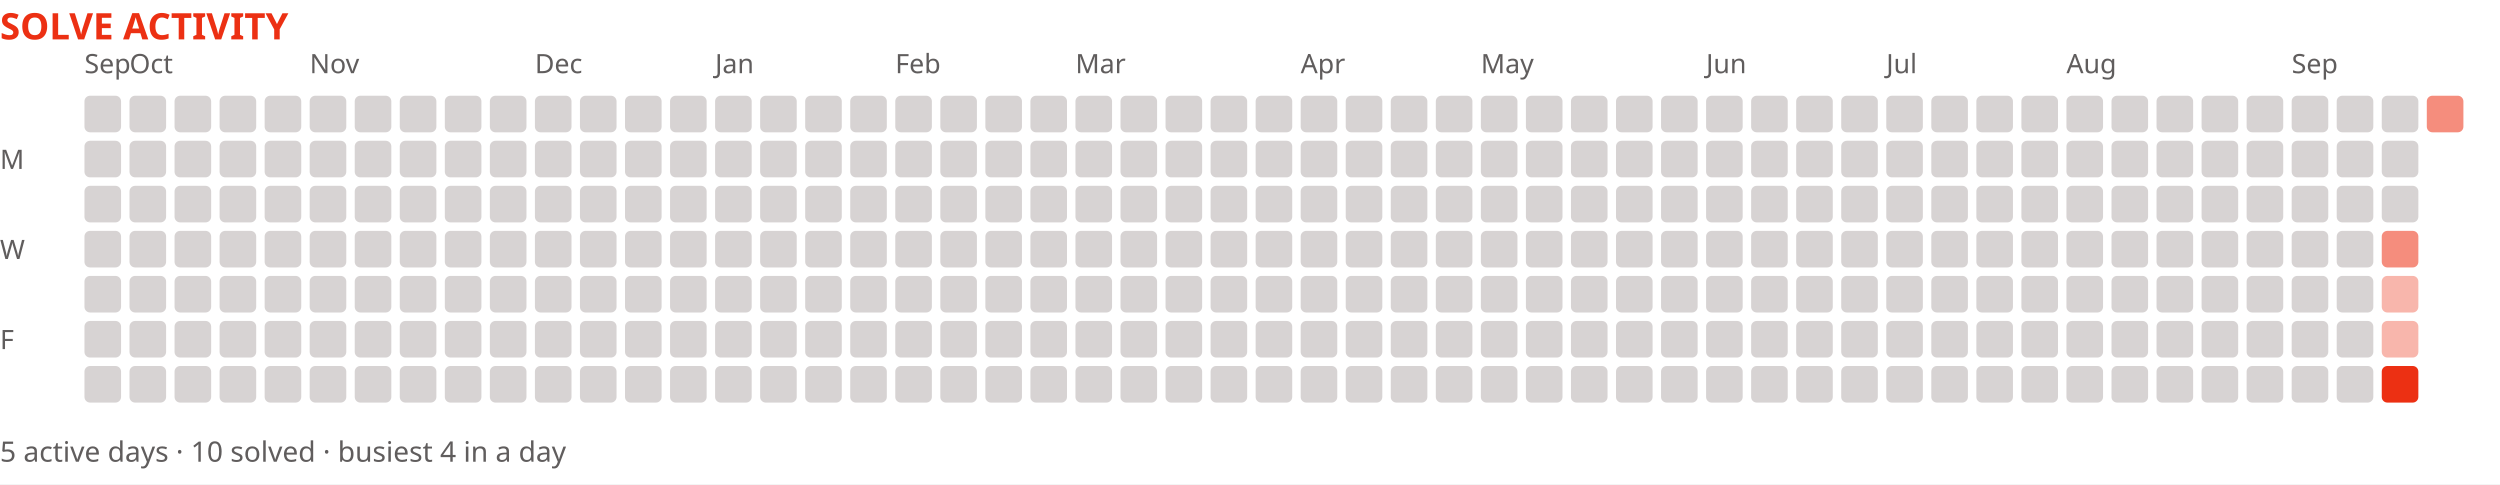
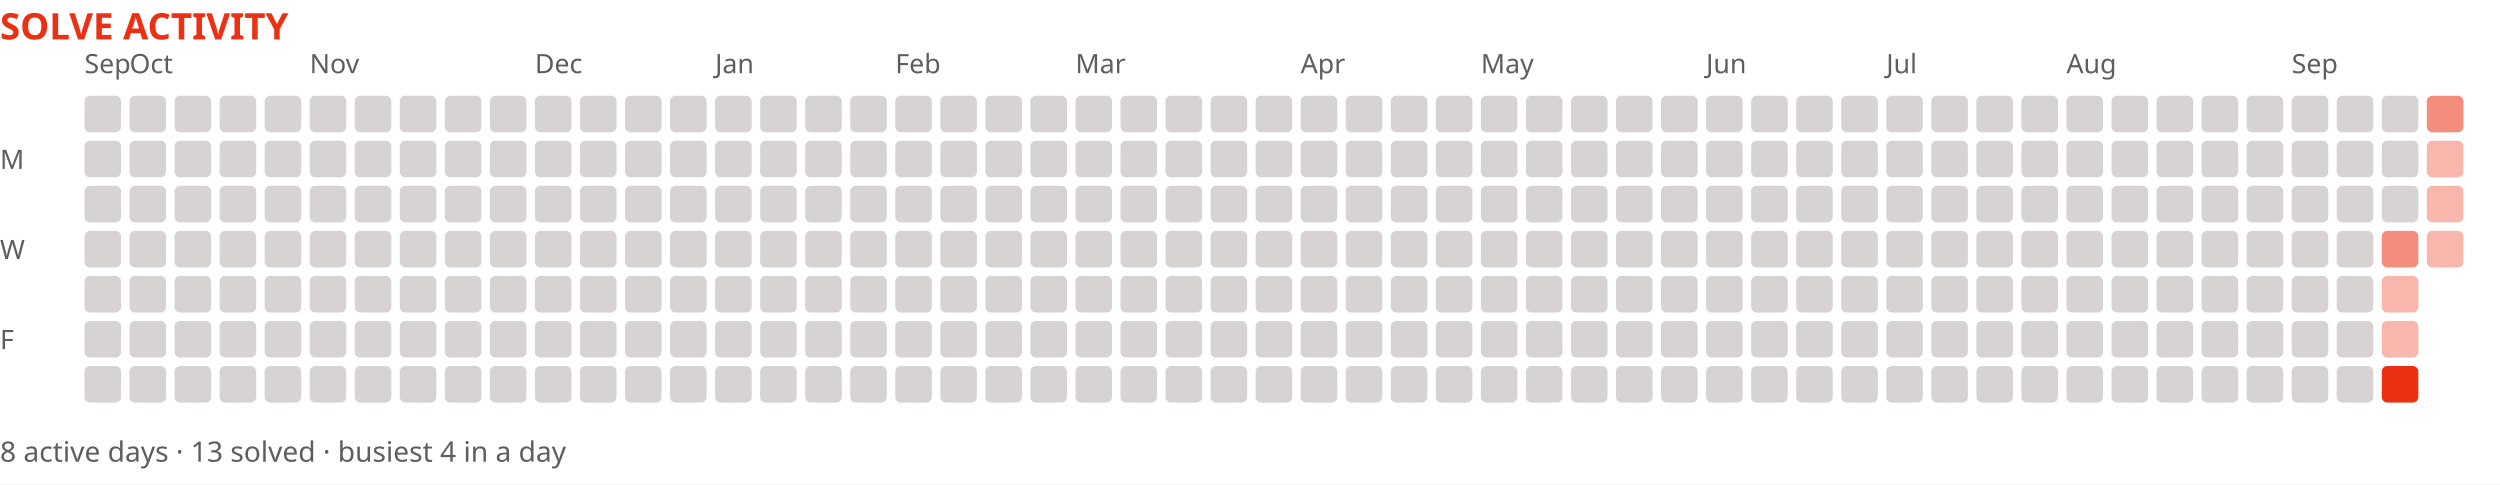
<svg xmlns="http://www.w3.org/2000/svg" width="888" height="172" viewBox="0 0 888 172" role="img" aria-label="Solve activity over the last year">
  <rect width="888" height="172" fill="#ffffff" />
  <text x="0" y="14" font-family="system-ui,sans-serif" font-size="13" font-weight="700" fill="#ec3013">SOLVE ACTIVITY</text>
  <text x="30" y="26" font-family="system-ui,sans-serif" font-size="9.5" fill="#605d5d">Sep</text>
  <text x="46" y="26" font-family="system-ui,sans-serif" font-size="9.5" fill="#605d5d">Oct</text>
  <text x="110" y="26" font-family="system-ui,sans-serif" font-size="9.5" fill="#605d5d">Nov</text>
  <text x="190" y="26" font-family="system-ui,sans-serif" font-size="9.5" fill="#605d5d">Dec</text>
  <text x="254" y="26" font-family="system-ui,sans-serif" font-size="9.5" fill="#605d5d">Jan</text>
  <text x="318" y="26" font-family="system-ui,sans-serif" font-size="9.5" fill="#605d5d">Feb</text>
  <text x="382" y="26" font-family="system-ui,sans-serif" font-size="9.5" fill="#605d5d">Mar</text>
  <text x="462" y="26" font-family="system-ui,sans-serif" font-size="9.5" fill="#605d5d">Apr</text>
  <text x="526" y="26" font-family="system-ui,sans-serif" font-size="9.5" fill="#605d5d">May</text>
  <text x="606" y="26" font-family="system-ui,sans-serif" font-size="9.5" fill="#605d5d">Jun</text>
  <text x="670" y="26" font-family="system-ui,sans-serif" font-size="9.5" fill="#605d5d">Jul</text>
  <text x="734" y="26" font-family="system-ui,sans-serif" font-size="9.5" fill="#605d5d">Aug</text>
  <text x="814" y="26" font-family="system-ui,sans-serif" font-size="9.5" fill="#605d5d">Sep</text>
  <text x="0" y="60" font-family="system-ui,sans-serif" font-size="9.5" fill="#605d5d">M</text>
  <text x="0" y="92" font-family="system-ui,sans-serif" font-size="9.5" fill="#605d5d">W</text>
  <text x="0" y="124" font-family="system-ui,sans-serif" font-size="9.5" fill="#605d5d">F</text>
  <rect x="30" y="34" width="13" height="13" fill="#d7d3d3" rx="2" />
  <rect x="30" y="50" width="13" height="13" fill="#d7d3d3" rx="2" />
  <rect x="30" y="66" width="13" height="13" fill="#d7d3d3" rx="2" />
  <rect x="30" y="82" width="13" height="13" fill="#d7d3d3" rx="2" />
  <rect x="30" y="98" width="13" height="13" fill="#d7d3d3" rx="2" />
  <rect x="30" y="114" width="13" height="13" fill="#d7d3d3" rx="2" />
  <rect x="30" y="130" width="13" height="13" fill="#d7d3d3" rx="2" />
  <rect x="46" y="34" width="13" height="13" fill="#d7d3d3" rx="2" />
  <rect x="46" y="50" width="13" height="13" fill="#d7d3d3" rx="2" />
  <rect x="46" y="66" width="13" height="13" fill="#d7d3d3" rx="2" />
  <rect x="46" y="82" width="13" height="13" fill="#d7d3d3" rx="2" />
  <rect x="46" y="98" width="13" height="13" fill="#d7d3d3" rx="2" />
  <rect x="46" y="114" width="13" height="13" fill="#d7d3d3" rx="2" />
  <rect x="46" y="130" width="13" height="13" fill="#d7d3d3" rx="2" />
  <rect x="62" y="34" width="13" height="13" fill="#d7d3d3" rx="2" />
  <rect x="62" y="50" width="13" height="13" fill="#d7d3d3" rx="2" />
  <rect x="62" y="66" width="13" height="13" fill="#d7d3d3" rx="2" />
  <rect x="62" y="82" width="13" height="13" fill="#d7d3d3" rx="2" />
  <rect x="62" y="98" width="13" height="13" fill="#d7d3d3" rx="2" />
  <rect x="62" y="114" width="13" height="13" fill="#d7d3d3" rx="2" />
  <rect x="62" y="130" width="13" height="13" fill="#d7d3d3" rx="2" />
  <rect x="78" y="34" width="13" height="13" fill="#d7d3d3" rx="2" />
  <rect x="78" y="50" width="13" height="13" fill="#d7d3d3" rx="2" />
  <rect x="78" y="66" width="13" height="13" fill="#d7d3d3" rx="2" />
  <rect x="78" y="82" width="13" height="13" fill="#d7d3d3" rx="2" />
  <rect x="78" y="98" width="13" height="13" fill="#d7d3d3" rx="2" />
  <rect x="78" y="114" width="13" height="13" fill="#d7d3d3" rx="2" />
  <rect x="78" y="130" width="13" height="13" fill="#d7d3d3" rx="2" />
  <rect x="94" y="34" width="13" height="13" fill="#d7d3d3" rx="2" />
  <rect x="94" y="50" width="13" height="13" fill="#d7d3d3" rx="2" />
  <rect x="94" y="66" width="13" height="13" fill="#d7d3d3" rx="2" />
  <rect x="94" y="82" width="13" height="13" fill="#d7d3d3" rx="2" />
  <rect x="94" y="98" width="13" height="13" fill="#d7d3d3" rx="2" />
  <rect x="94" y="114" width="13" height="13" fill="#d7d3d3" rx="2" />
  <rect x="94" y="130" width="13" height="13" fill="#d7d3d3" rx="2" />
  <rect x="110" y="34" width="13" height="13" fill="#d7d3d3" rx="2" />
  <rect x="110" y="50" width="13" height="13" fill="#d7d3d3" rx="2" />
  <rect x="110" y="66" width="13" height="13" fill="#d7d3d3" rx="2" />
  <rect x="110" y="82" width="13" height="13" fill="#d7d3d3" rx="2" />
  <rect x="110" y="98" width="13" height="13" fill="#d7d3d3" rx="2" />
  <rect x="110" y="114" width="13" height="13" fill="#d7d3d3" rx="2" />
  <rect x="110" y="130" width="13" height="13" fill="#d7d3d3" rx="2" />
  <rect x="126" y="34" width="13" height="13" fill="#d7d3d3" rx="2" />
  <rect x="126" y="50" width="13" height="13" fill="#d7d3d3" rx="2" />
  <rect x="126" y="66" width="13" height="13" fill="#d7d3d3" rx="2" />
  <rect x="126" y="82" width="13" height="13" fill="#d7d3d3" rx="2" />
  <rect x="126" y="98" width="13" height="13" fill="#d7d3d3" rx="2" />
  <rect x="126" y="114" width="13" height="13" fill="#d7d3d3" rx="2" />
  <rect x="126" y="130" width="13" height="13" fill="#d7d3d3" rx="2" />
  <rect x="142" y="34" width="13" height="13" fill="#d7d3d3" rx="2" />
  <rect x="142" y="50" width="13" height="13" fill="#d7d3d3" rx="2" />
  <rect x="142" y="66" width="13" height="13" fill="#d7d3d3" rx="2" />
  <rect x="142" y="82" width="13" height="13" fill="#d7d3d3" rx="2" />
  <rect x="142" y="98" width="13" height="13" fill="#d7d3d3" rx="2" />
  <rect x="142" y="114" width="13" height="13" fill="#d7d3d3" rx="2" />
  <rect x="142" y="130" width="13" height="13" fill="#d7d3d3" rx="2" />
  <rect x="158" y="34" width="13" height="13" fill="#d7d3d3" rx="2" />
  <rect x="158" y="50" width="13" height="13" fill="#d7d3d3" rx="2" />
  <rect x="158" y="66" width="13" height="13" fill="#d7d3d3" rx="2" />
  <rect x="158" y="82" width="13" height="13" fill="#d7d3d3" rx="2" />
  <rect x="158" y="98" width="13" height="13" fill="#d7d3d3" rx="2" />
  <rect x="158" y="114" width="13" height="13" fill="#d7d3d3" rx="2" />
  <rect x="158" y="130" width="13" height="13" fill="#d7d3d3" rx="2" />
  <rect x="174" y="34" width="13" height="13" fill="#d7d3d3" rx="2" />
  <rect x="174" y="50" width="13" height="13" fill="#d7d3d3" rx="2" />
  <rect x="174" y="66" width="13" height="13" fill="#d7d3d3" rx="2" />
  <rect x="174" y="82" width="13" height="13" fill="#d7d3d3" rx="2" />
  <rect x="174" y="98" width="13" height="13" fill="#d7d3d3" rx="2" />
  <rect x="174" y="114" width="13" height="13" fill="#d7d3d3" rx="2" />
  <rect x="174" y="130" width="13" height="13" fill="#d7d3d3" rx="2" />
  <rect x="190" y="34" width="13" height="13" fill="#d7d3d3" rx="2" />
  <rect x="190" y="50" width="13" height="13" fill="#d7d3d3" rx="2" />
  <rect x="190" y="66" width="13" height="13" fill="#d7d3d3" rx="2" />
  <rect x="190" y="82" width="13" height="13" fill="#d7d3d3" rx="2" />
  <rect x="190" y="98" width="13" height="13" fill="#d7d3d3" rx="2" />
  <rect x="190" y="114" width="13" height="13" fill="#d7d3d3" rx="2" />
  <rect x="190" y="130" width="13" height="13" fill="#d7d3d3" rx="2" />
  <rect x="206" y="34" width="13" height="13" fill="#d7d3d3" rx="2" />
  <rect x="206" y="50" width="13" height="13" fill="#d7d3d3" rx="2" />
  <rect x="206" y="66" width="13" height="13" fill="#d7d3d3" rx="2" />
  <rect x="206" y="82" width="13" height="13" fill="#d7d3d3" rx="2" />
  <rect x="206" y="98" width="13" height="13" fill="#d7d3d3" rx="2" />
  <rect x="206" y="114" width="13" height="13" fill="#d7d3d3" rx="2" />
  <rect x="206" y="130" width="13" height="13" fill="#d7d3d3" rx="2" />
  <rect x="222" y="34" width="13" height="13" fill="#d7d3d3" rx="2" />
  <rect x="222" y="50" width="13" height="13" fill="#d7d3d3" rx="2" />
  <rect x="222" y="66" width="13" height="13" fill="#d7d3d3" rx="2" />
  <rect x="222" y="82" width="13" height="13" fill="#d7d3d3" rx="2" />
  <rect x="222" y="98" width="13" height="13" fill="#d7d3d3" rx="2" />
  <rect x="222" y="114" width="13" height="13" fill="#d7d3d3" rx="2" />
  <rect x="222" y="130" width="13" height="13" fill="#d7d3d3" rx="2" />
  <rect x="238" y="34" width="13" height="13" fill="#d7d3d3" rx="2" />
  <rect x="238" y="50" width="13" height="13" fill="#d7d3d3" rx="2" />
  <rect x="238" y="66" width="13" height="13" fill="#d7d3d3" rx="2" />
  <rect x="238" y="82" width="13" height="13" fill="#d7d3d3" rx="2" />
  <rect x="238" y="98" width="13" height="13" fill="#d7d3d3" rx="2" />
  <rect x="238" y="114" width="13" height="13" fill="#d7d3d3" rx="2" />
  <rect x="238" y="130" width="13" height="13" fill="#d7d3d3" rx="2" />
  <rect x="254" y="34" width="13" height="13" fill="#d7d3d3" rx="2" />
  <rect x="254" y="50" width="13" height="13" fill="#d7d3d3" rx="2" />
  <rect x="254" y="66" width="13" height="13" fill="#d7d3d3" rx="2" />
  <rect x="254" y="82" width="13" height="13" fill="#d7d3d3" rx="2" />
  <rect x="254" y="98" width="13" height="13" fill="#d7d3d3" rx="2" />
  <rect x="254" y="114" width="13" height="13" fill="#d7d3d3" rx="2" />
  <rect x="254" y="130" width="13" height="13" fill="#d7d3d3" rx="2" />
  <rect x="270" y="34" width="13" height="13" fill="#d7d3d3" rx="2" />
  <rect x="270" y="50" width="13" height="13" fill="#d7d3d3" rx="2" />
  <rect x="270" y="66" width="13" height="13" fill="#d7d3d3" rx="2" />
  <rect x="270" y="82" width="13" height="13" fill="#d7d3d3" rx="2" />
  <rect x="270" y="98" width="13" height="13" fill="#d7d3d3" rx="2" />
  <rect x="270" y="114" width="13" height="13" fill="#d7d3d3" rx="2" />
  <rect x="270" y="130" width="13" height="13" fill="#d7d3d3" rx="2" />
  <rect x="286" y="34" width="13" height="13" fill="#d7d3d3" rx="2" />
  <rect x="286" y="50" width="13" height="13" fill="#d7d3d3" rx="2" />
  <rect x="286" y="66" width="13" height="13" fill="#d7d3d3" rx="2" />
  <rect x="286" y="82" width="13" height="13" fill="#d7d3d3" rx="2" />
  <rect x="286" y="98" width="13" height="13" fill="#d7d3d3" rx="2" />
  <rect x="286" y="114" width="13" height="13" fill="#d7d3d3" rx="2" />
  <rect x="286" y="130" width="13" height="13" fill="#d7d3d3" rx="2" />
  <rect x="302" y="34" width="13" height="13" fill="#d7d3d3" rx="2" />
  <rect x="302" y="50" width="13" height="13" fill="#d7d3d3" rx="2" />
  <rect x="302" y="66" width="13" height="13" fill="#d7d3d3" rx="2" />
  <rect x="302" y="82" width="13" height="13" fill="#d7d3d3" rx="2" />
  <rect x="302" y="98" width="13" height="13" fill="#d7d3d3" rx="2" />
  <rect x="302" y="114" width="13" height="13" fill="#d7d3d3" rx="2" />
  <rect x="302" y="130" width="13" height="13" fill="#d7d3d3" rx="2" />
  <rect x="318" y="34" width="13" height="13" fill="#d7d3d3" rx="2" />
  <rect x="318" y="50" width="13" height="13" fill="#d7d3d3" rx="2" />
  <rect x="318" y="66" width="13" height="13" fill="#d7d3d3" rx="2" />
  <rect x="318" y="82" width="13" height="13" fill="#d7d3d3" rx="2" />
  <rect x="318" y="98" width="13" height="13" fill="#d7d3d3" rx="2" />
  <rect x="318" y="114" width="13" height="13" fill="#d7d3d3" rx="2" />
  <rect x="318" y="130" width="13" height="13" fill="#d7d3d3" rx="2" />
  <rect x="334" y="34" width="13" height="13" fill="#d7d3d3" rx="2" />
  <rect x="334" y="50" width="13" height="13" fill="#d7d3d3" rx="2" />
  <rect x="334" y="66" width="13" height="13" fill="#d7d3d3" rx="2" />
  <rect x="334" y="82" width="13" height="13" fill="#d7d3d3" rx="2" />
  <rect x="334" y="98" width="13" height="13" fill="#d7d3d3" rx="2" />
  <rect x="334" y="114" width="13" height="13" fill="#d7d3d3" rx="2" />
  <rect x="334" y="130" width="13" height="13" fill="#d7d3d3" rx="2" />
  <rect x="350" y="34" width="13" height="13" fill="#d7d3d3" rx="2" />
  <rect x="350" y="50" width="13" height="13" fill="#d7d3d3" rx="2" />
  <rect x="350" y="66" width="13" height="13" fill="#d7d3d3" rx="2" />
  <rect x="350" y="82" width="13" height="13" fill="#d7d3d3" rx="2" />
  <rect x="350" y="98" width="13" height="13" fill="#d7d3d3" rx="2" />
  <rect x="350" y="114" width="13" height="13" fill="#d7d3d3" rx="2" />
  <rect x="350" y="130" width="13" height="13" fill="#d7d3d3" rx="2" />
  <rect x="366" y="34" width="13" height="13" fill="#d7d3d3" rx="2" />
  <rect x="366" y="50" width="13" height="13" fill="#d7d3d3" rx="2" />
  <rect x="366" y="66" width="13" height="13" fill="#d7d3d3" rx="2" />
  <rect x="366" y="82" width="13" height="13" fill="#d7d3d3" rx="2" />
  <rect x="366" y="98" width="13" height="13" fill="#d7d3d3" rx="2" />
  <rect x="366" y="114" width="13" height="13" fill="#d7d3d3" rx="2" />
  <rect x="366" y="130" width="13" height="13" fill="#d7d3d3" rx="2" />
  <rect x="382" y="34" width="13" height="13" fill="#d7d3d3" rx="2" />
  <rect x="382" y="50" width="13" height="13" fill="#d7d3d3" rx="2" />
  <rect x="382" y="66" width="13" height="13" fill="#d7d3d3" rx="2" />
  <rect x="382" y="82" width="13" height="13" fill="#d7d3d3" rx="2" />
  <rect x="382" y="98" width="13" height="13" fill="#d7d3d3" rx="2" />
  <rect x="382" y="114" width="13" height="13" fill="#d7d3d3" rx="2" />
  <rect x="382" y="130" width="13" height="13" fill="#d7d3d3" rx="2" />
  <rect x="398" y="34" width="13" height="13" fill="#d7d3d3" rx="2" />
  <rect x="398" y="50" width="13" height="13" fill="#d7d3d3" rx="2" />
  <rect x="398" y="66" width="13" height="13" fill="#d7d3d3" rx="2" />
  <rect x="398" y="82" width="13" height="13" fill="#d7d3d3" rx="2" />
  <rect x="398" y="98" width="13" height="13" fill="#d7d3d3" rx="2" />
  <rect x="398" y="114" width="13" height="13" fill="#d7d3d3" rx="2" />
  <rect x="398" y="130" width="13" height="13" fill="#d7d3d3" rx="2" />
  <rect x="414" y="34" width="13" height="13" fill="#d7d3d3" rx="2" />
  <rect x="414" y="50" width="13" height="13" fill="#d7d3d3" rx="2" />
  <rect x="414" y="66" width="13" height="13" fill="#d7d3d3" rx="2" />
  <rect x="414" y="82" width="13" height="13" fill="#d7d3d3" rx="2" />
  <rect x="414" y="98" width="13" height="13" fill="#d7d3d3" rx="2" />
  <rect x="414" y="114" width="13" height="13" fill="#d7d3d3" rx="2" />
  <rect x="414" y="130" width="13" height="13" fill="#d7d3d3" rx="2" />
  <rect x="430" y="34" width="13" height="13" fill="#d7d3d3" rx="2" />
  <rect x="430" y="50" width="13" height="13" fill="#d7d3d3" rx="2" />
  <rect x="430" y="66" width="13" height="13" fill="#d7d3d3" rx="2" />
  <rect x="430" y="82" width="13" height="13" fill="#d7d3d3" rx="2" />
  <rect x="430" y="98" width="13" height="13" fill="#d7d3d3" rx="2" />
  <rect x="430" y="114" width="13" height="13" fill="#d7d3d3" rx="2" />
  <rect x="430" y="130" width="13" height="13" fill="#d7d3d3" rx="2" />
  <rect x="446" y="34" width="13" height="13" fill="#d7d3d3" rx="2" />
  <rect x="446" y="50" width="13" height="13" fill="#d7d3d3" rx="2" />
  <rect x="446" y="66" width="13" height="13" fill="#d7d3d3" rx="2" />
  <rect x="446" y="82" width="13" height="13" fill="#d7d3d3" rx="2" />
  <rect x="446" y="98" width="13" height="13" fill="#d7d3d3" rx="2" />
  <rect x="446" y="114" width="13" height="13" fill="#d7d3d3" rx="2" />
  <rect x="446" y="130" width="13" height="13" fill="#d7d3d3" rx="2" />
  <rect x="462" y="34" width="13" height="13" fill="#d7d3d3" rx="2" />
  <rect x="462" y="50" width="13" height="13" fill="#d7d3d3" rx="2" />
  <rect x="462" y="66" width="13" height="13" fill="#d7d3d3" rx="2" />
  <rect x="462" y="82" width="13" height="13" fill="#d7d3d3" rx="2" />
  <rect x="462" y="98" width="13" height="13" fill="#d7d3d3" rx="2" />
  <rect x="462" y="114" width="13" height="13" fill="#d7d3d3" rx="2" />
  <rect x="462" y="130" width="13" height="13" fill="#d7d3d3" rx="2" />
  <rect x="478" y="34" width="13" height="13" fill="#d7d3d3" rx="2" />
  <rect x="478" y="50" width="13" height="13" fill="#d7d3d3" rx="2" />
  <rect x="478" y="66" width="13" height="13" fill="#d7d3d3" rx="2" />
  <rect x="478" y="82" width="13" height="13" fill="#d7d3d3" rx="2" />
  <rect x="478" y="98" width="13" height="13" fill="#d7d3d3" rx="2" />
  <rect x="478" y="114" width="13" height="13" fill="#d7d3d3" rx="2" />
  <rect x="478" y="130" width="13" height="13" fill="#d7d3d3" rx="2" />
  <rect x="494" y="34" width="13" height="13" fill="#d7d3d3" rx="2" />
  <rect x="494" y="50" width="13" height="13" fill="#d7d3d3" rx="2" />
  <rect x="494" y="66" width="13" height="13" fill="#d7d3d3" rx="2" />
  <rect x="494" y="82" width="13" height="13" fill="#d7d3d3" rx="2" />
  <rect x="494" y="98" width="13" height="13" fill="#d7d3d3" rx="2" />
  <rect x="494" y="114" width="13" height="13" fill="#d7d3d3" rx="2" />
  <rect x="494" y="130" width="13" height="13" fill="#d7d3d3" rx="2" />
  <rect x="510" y="34" width="13" height="13" fill="#d7d3d3" rx="2" />
  <rect x="510" y="50" width="13" height="13" fill="#d7d3d3" rx="2" />
  <rect x="510" y="66" width="13" height="13" fill="#d7d3d3" rx="2" />
  <rect x="510" y="82" width="13" height="13" fill="#d7d3d3" rx="2" />
  <rect x="510" y="98" width="13" height="13" fill="#d7d3d3" rx="2" />
  <rect x="510" y="114" width="13" height="13" fill="#d7d3d3" rx="2" />
  <rect x="510" y="130" width="13" height="13" fill="#d7d3d3" rx="2" />
  <rect x="526" y="34" width="13" height="13" fill="#d7d3d3" rx="2" />
  <rect x="526" y="50" width="13" height="13" fill="#d7d3d3" rx="2" />
  <rect x="526" y="66" width="13" height="13" fill="#d7d3d3" rx="2" />
  <rect x="526" y="82" width="13" height="13" fill="#d7d3d3" rx="2" />
  <rect x="526" y="98" width="13" height="13" fill="#d7d3d3" rx="2" />
  <rect x="526" y="114" width="13" height="13" fill="#d7d3d3" rx="2" />
  <rect x="526" y="130" width="13" height="13" fill="#d7d3d3" rx="2" />
  <rect x="542" y="34" width="13" height="13" fill="#d7d3d3" rx="2" />
  <rect x="542" y="50" width="13" height="13" fill="#d7d3d3" rx="2" />
  <rect x="542" y="66" width="13" height="13" fill="#d7d3d3" rx="2" />
  <rect x="542" y="82" width="13" height="13" fill="#d7d3d3" rx="2" />
  <rect x="542" y="98" width="13" height="13" fill="#d7d3d3" rx="2" />
  <rect x="542" y="114" width="13" height="13" fill="#d7d3d3" rx="2" />
  <rect x="542" y="130" width="13" height="13" fill="#d7d3d3" rx="2" />
  <rect x="558" y="34" width="13" height="13" fill="#d7d3d3" rx="2" />
  <rect x="558" y="50" width="13" height="13" fill="#d7d3d3" rx="2" />
  <rect x="558" y="66" width="13" height="13" fill="#d7d3d3" rx="2" />
  <rect x="558" y="82" width="13" height="13" fill="#d7d3d3" rx="2" />
  <rect x="558" y="98" width="13" height="13" fill="#d7d3d3" rx="2" />
  <rect x="558" y="114" width="13" height="13" fill="#d7d3d3" rx="2" />
  <rect x="558" y="130" width="13" height="13" fill="#d7d3d3" rx="2" />
  <rect x="574" y="34" width="13" height="13" fill="#d7d3d3" rx="2" />
  <rect x="574" y="50" width="13" height="13" fill="#d7d3d3" rx="2" />
  <rect x="574" y="66" width="13" height="13" fill="#d7d3d3" rx="2" />
  <rect x="574" y="82" width="13" height="13" fill="#d7d3d3" rx="2" />
  <rect x="574" y="98" width="13" height="13" fill="#d7d3d3" rx="2" />
  <rect x="574" y="114" width="13" height="13" fill="#d7d3d3" rx="2" />
  <rect x="574" y="130" width="13" height="13" fill="#d7d3d3" rx="2" />
  <rect x="590" y="34" width="13" height="13" fill="#d7d3d3" rx="2" />
  <rect x="590" y="50" width="13" height="13" fill="#d7d3d3" rx="2" />
  <rect x="590" y="66" width="13" height="13" fill="#d7d3d3" rx="2" />
  <rect x="590" y="82" width="13" height="13" fill="#d7d3d3" rx="2" />
  <rect x="590" y="98" width="13" height="13" fill="#d7d3d3" rx="2" />
  <rect x="590" y="114" width="13" height="13" fill="#d7d3d3" rx="2" />
  <rect x="590" y="130" width="13" height="13" fill="#d7d3d3" rx="2" />
  <rect x="606" y="34" width="13" height="13" fill="#d7d3d3" rx="2" />
  <rect x="606" y="50" width="13" height="13" fill="#d7d3d3" rx="2" />
  <rect x="606" y="66" width="13" height="13" fill="#d7d3d3" rx="2" />
  <rect x="606" y="82" width="13" height="13" fill="#d7d3d3" rx="2" />
  <rect x="606" y="98" width="13" height="13" fill="#d7d3d3" rx="2" />
  <rect x="606" y="114" width="13" height="13" fill="#d7d3d3" rx="2" />
  <rect x="606" y="130" width="13" height="13" fill="#d7d3d3" rx="2" />
  <rect x="622" y="34" width="13" height="13" fill="#d7d3d3" rx="2" />
  <rect x="622" y="50" width="13" height="13" fill="#d7d3d3" rx="2" />
  <rect x="622" y="66" width="13" height="13" fill="#d7d3d3" rx="2" />
  <rect x="622" y="82" width="13" height="13" fill="#d7d3d3" rx="2" />
  <rect x="622" y="98" width="13" height="13" fill="#d7d3d3" rx="2" />
  <rect x="622" y="114" width="13" height="13" fill="#d7d3d3" rx="2" />
  <rect x="622" y="130" width="13" height="13" fill="#d7d3d3" rx="2" />
  <rect x="638" y="34" width="13" height="13" fill="#d7d3d3" rx="2" />
  <rect x="638" y="50" width="13" height="13" fill="#d7d3d3" rx="2" />
  <rect x="638" y="66" width="13" height="13" fill="#d7d3d3" rx="2" />
  <rect x="638" y="82" width="13" height="13" fill="#d7d3d3" rx="2" />
  <rect x="638" y="98" width="13" height="13" fill="#d7d3d3" rx="2" />
  <rect x="638" y="114" width="13" height="13" fill="#d7d3d3" rx="2" />
  <rect x="638" y="130" width="13" height="13" fill="#d7d3d3" rx="2" />
  <rect x="654" y="34" width="13" height="13" fill="#d7d3d3" rx="2" />
  <rect x="654" y="50" width="13" height="13" fill="#d7d3d3" rx="2" />
  <rect x="654" y="66" width="13" height="13" fill="#d7d3d3" rx="2" />
  <rect x="654" y="82" width="13" height="13" fill="#d7d3d3" rx="2" />
  <rect x="654" y="98" width="13" height="13" fill="#d7d3d3" rx="2" />
  <rect x="654" y="114" width="13" height="13" fill="#d7d3d3" rx="2" />
  <rect x="654" y="130" width="13" height="13" fill="#d7d3d3" rx="2" />
  <rect x="670" y="34" width="13" height="13" fill="#d7d3d3" rx="2" />
  <rect x="670" y="50" width="13" height="13" fill="#d7d3d3" rx="2" />
  <rect x="670" y="66" width="13" height="13" fill="#d7d3d3" rx="2" />
  <rect x="670" y="82" width="13" height="13" fill="#d7d3d3" rx="2" />
  <rect x="670" y="98" width="13" height="13" fill="#d7d3d3" rx="2" />
  <rect x="670" y="114" width="13" height="13" fill="#d7d3d3" rx="2" />
  <rect x="670" y="130" width="13" height="13" fill="#d7d3d3" rx="2" />
  <rect x="686" y="34" width="13" height="13" fill="#d7d3d3" rx="2" />
  <rect x="686" y="50" width="13" height="13" fill="#d7d3d3" rx="2" />
  <rect x="686" y="66" width="13" height="13" fill="#d7d3d3" rx="2" />
  <rect x="686" y="82" width="13" height="13" fill="#d7d3d3" rx="2" />
  <rect x="686" y="98" width="13" height="13" fill="#d7d3d3" rx="2" />
  <rect x="686" y="114" width="13" height="13" fill="#d7d3d3" rx="2" />
  <rect x="686" y="130" width="13" height="13" fill="#d7d3d3" rx="2" />
  <rect x="702" y="34" width="13" height="13" fill="#d7d3d3" rx="2" />
  <rect x="702" y="50" width="13" height="13" fill="#d7d3d3" rx="2" />
  <rect x="702" y="66" width="13" height="13" fill="#d7d3d3" rx="2" />
  <rect x="702" y="82" width="13" height="13" fill="#d7d3d3" rx="2" />
  <rect x="702" y="98" width="13" height="13" fill="#d7d3d3" rx="2" />
  <rect x="702" y="114" width="13" height="13" fill="#d7d3d3" rx="2" />
  <rect x="702" y="130" width="13" height="13" fill="#d7d3d3" rx="2" />
  <rect x="718" y="34" width="13" height="13" fill="#d7d3d3" rx="2" />
  <rect x="718" y="50" width="13" height="13" fill="#d7d3d3" rx="2" />
  <rect x="718" y="66" width="13" height="13" fill="#d7d3d3" rx="2" />
  <rect x="718" y="82" width="13" height="13" fill="#d7d3d3" rx="2" />
  <rect x="718" y="98" width="13" height="13" fill="#d7d3d3" rx="2" />
  <rect x="718" y="114" width="13" height="13" fill="#d7d3d3" rx="2" />
  <rect x="718" y="130" width="13" height="13" fill="#d7d3d3" rx="2" />
  <rect x="734" y="34" width="13" height="13" fill="#d7d3d3" rx="2" />
  <rect x="734" y="50" width="13" height="13" fill="#d7d3d3" rx="2" />
  <rect x="734" y="66" width="13" height="13" fill="#d7d3d3" rx="2" />
  <rect x="734" y="82" width="13" height="13" fill="#d7d3d3" rx="2" />
  <rect x="734" y="98" width="13" height="13" fill="#d7d3d3" rx="2" />
  <rect x="734" y="114" width="13" height="13" fill="#d7d3d3" rx="2" />
  <rect x="734" y="130" width="13" height="13" fill="#d7d3d3" rx="2" />
  <rect x="750" y="34" width="13" height="13" fill="#d7d3d3" rx="2" />
  <rect x="750" y="50" width="13" height="13" fill="#d7d3d3" rx="2" />
  <rect x="750" y="66" width="13" height="13" fill="#d7d3d3" rx="2" />
  <rect x="750" y="82" width="13" height="13" fill="#d7d3d3" rx="2" />
  <rect x="750" y="98" width="13" height="13" fill="#d7d3d3" rx="2" />
  <rect x="750" y="114" width="13" height="13" fill="#d7d3d3" rx="2" />
  <rect x="750" y="130" width="13" height="13" fill="#d7d3d3" rx="2" />
  <rect x="766" y="34" width="13" height="13" fill="#d7d3d3" rx="2" />
  <rect x="766" y="50" width="13" height="13" fill="#d7d3d3" rx="2" />
  <rect x="766" y="66" width="13" height="13" fill="#d7d3d3" rx="2" />
  <rect x="766" y="82" width="13" height="13" fill="#d7d3d3" rx="2" />
  <rect x="766" y="98" width="13" height="13" fill="#d7d3d3" rx="2" />
  <rect x="766" y="114" width="13" height="13" fill="#d7d3d3" rx="2" />
  <rect x="766" y="130" width="13" height="13" fill="#d7d3d3" rx="2" />
  <rect x="782" y="34" width="13" height="13" fill="#d7d3d3" rx="2" />
  <rect x="782" y="50" width="13" height="13" fill="#d7d3d3" rx="2" />
  <rect x="782" y="66" width="13" height="13" fill="#d7d3d3" rx="2" />
  <rect x="782" y="82" width="13" height="13" fill="#d7d3d3" rx="2" />
  <rect x="782" y="98" width="13" height="13" fill="#d7d3d3" rx="2" />
  <rect x="782" y="114" width="13" height="13" fill="#d7d3d3" rx="2" />
  <rect x="782" y="130" width="13" height="13" fill="#d7d3d3" rx="2" />
  <rect x="798" y="34" width="13" height="13" fill="#d7d3d3" rx="2" />
  <rect x="798" y="50" width="13" height="13" fill="#d7d3d3" rx="2" />
  <rect x="798" y="66" width="13" height="13" fill="#d7d3d3" rx="2" />
  <rect x="798" y="82" width="13" height="13" fill="#d7d3d3" rx="2" />
  <rect x="798" y="98" width="13" height="13" fill="#d7d3d3" rx="2" />
  <rect x="798" y="114" width="13" height="13" fill="#d7d3d3" rx="2" />
  <rect x="798" y="130" width="13" height="13" fill="#d7d3d3" rx="2" />
  <rect x="814" y="34" width="13" height="13" fill="#d7d3d3" rx="2" />
  <rect x="814" y="50" width="13" height="13" fill="#d7d3d3" rx="2" />
  <rect x="814" y="66" width="13" height="13" fill="#d7d3d3" rx="2" />
  <rect x="814" y="82" width="13" height="13" fill="#d7d3d3" rx="2" />
  <rect x="814" y="98" width="13" height="13" fill="#d7d3d3" rx="2" />
  <rect x="814" y="114" width="13" height="13" fill="#d7d3d3" rx="2" />
  <rect x="814" y="130" width="13" height="13" fill="#d7d3d3" rx="2" />
  <rect x="830" y="34" width="13" height="13" fill="#d7d3d3" rx="2" />
  <rect x="830" y="50" width="13" height="13" fill="#d7d3d3" rx="2" />
  <rect x="830" y="66" width="13" height="13" fill="#d7d3d3" rx="2" />
  <rect x="830" y="82" width="13" height="13" fill="#d7d3d3" rx="2" />
  <rect x="830" y="98" width="13" height="13" fill="#d7d3d3" rx="2" />
  <rect x="830" y="114" width="13" height="13" fill="#d7d3d3" rx="2" />
  <rect x="830" y="130" width="13" height="13" fill="#d7d3d3" rx="2" />
  <rect x="846" y="34" width="13" height="13" fill="#d7d3d3" rx="2" />
  <rect x="846" y="50" width="13" height="13" fill="#d7d3d3" rx="2" />
  <rect x="846" y="66" width="13" height="13" fill="#d7d3d3" rx="2" />
  <rect x="846" y="82" width="13" height="13" fill="#ec30138c" rx="2" />
  <rect x="846" y="98" width="13" height="13" fill="#ec301359" rx="2" />
  <rect x="846" y="114" width="13" height="13" fill="#ec301359" rx="2" />
  <rect x="846" y="130" width="13" height="13" fill="#ec3013" rx="2" />
  <rect x="862" y="34" width="13" height="13" fill="#ec30138c" rx="2" />
-   <text x="0" y="164" font-family="system-ui,sans-serif" font-size="10" fill="#605d5d">5 active days · 10 solved · busiest 4 in a day</text>
+   <rect x="862" y="50" width="13" height="13" fill="#ec301359" rx="2" />
+   <rect x="862" y="66" width="13" height="13" fill="#ec301359" rx="2" />
+   <rect x="862" y="82" width="13" height="13" fill="#ec301359" rx="2" />
+   <text x="0" y="164" font-family="system-ui,sans-serif" font-size="10" fill="#605d5d">8 active days · 13 solved · busiest 4 in a day</text>
</svg>
